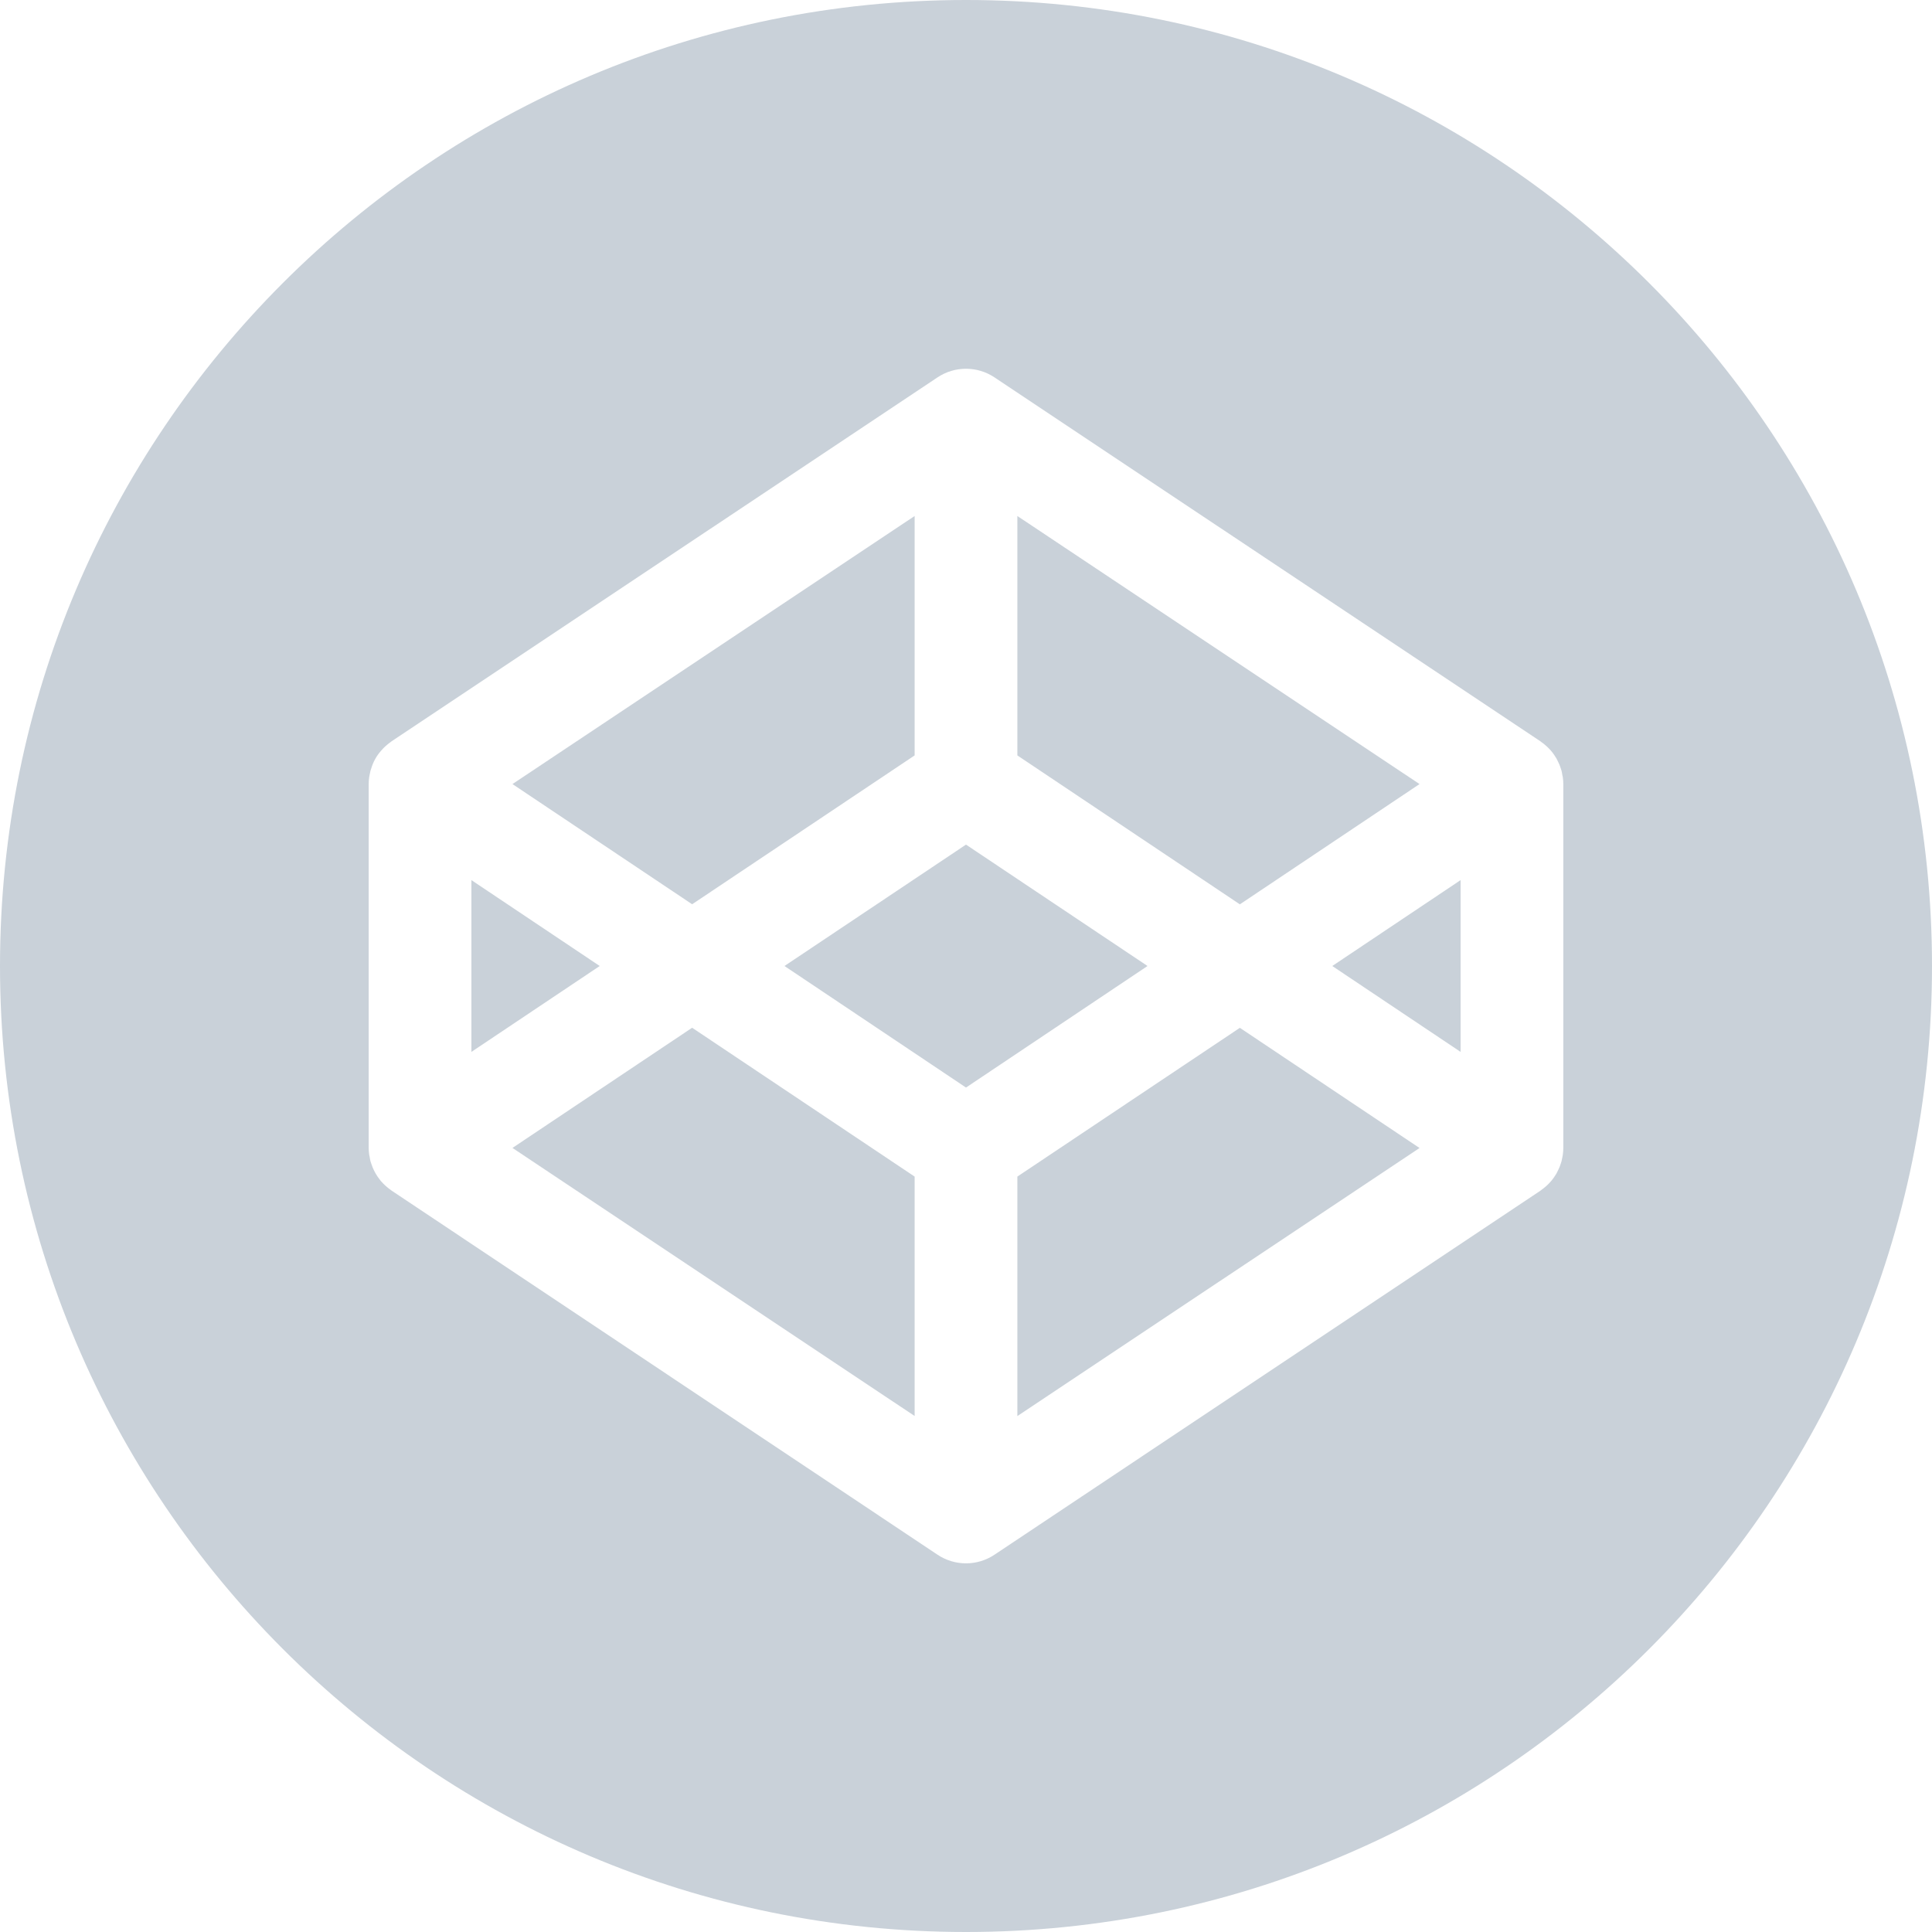
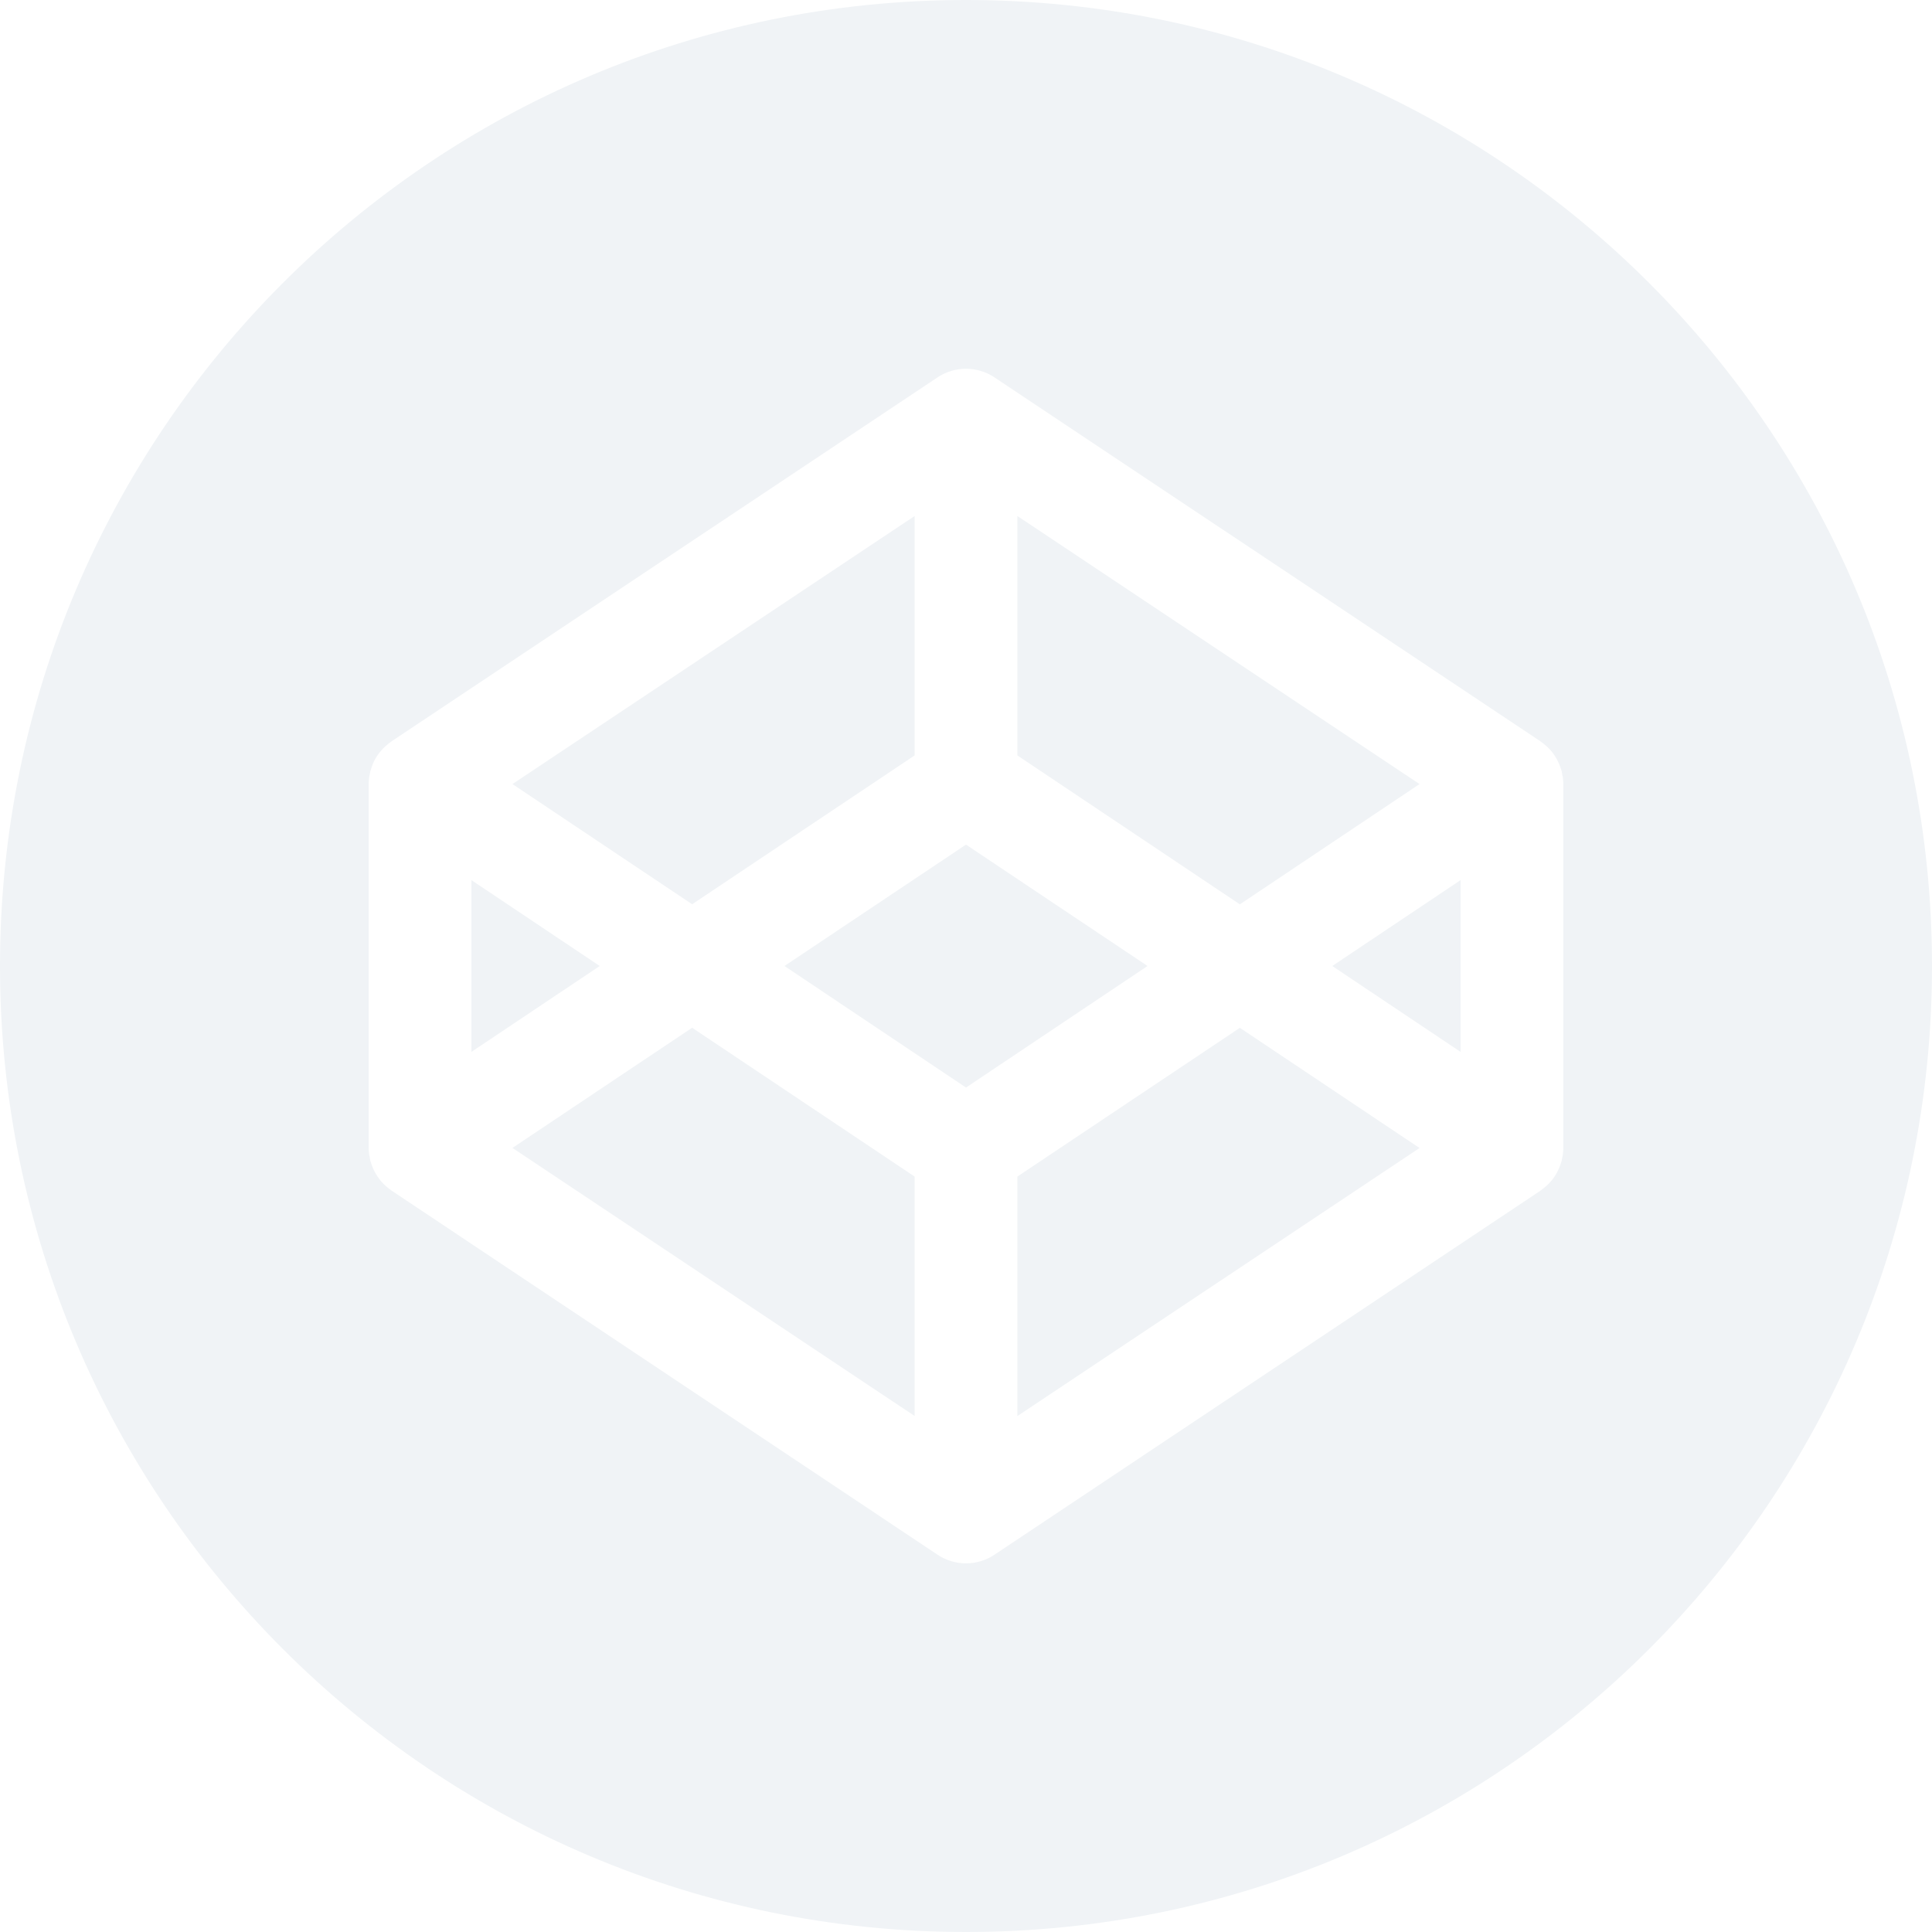
- <svg xmlns="http://www.w3.org/2000/svg" role="img" fill="#c9d1d9" viewBox="0 0 24 24">
+ <svg xmlns="http://www.w3.org/2000/svg" role="img" fill="#f0f3f6" viewBox="0 0 24 24">
  <path d="M18.144 13.067v-2.134L16.55 12zm1.276 1.194a.628.628 0 01-.006.083l-.005.028-.011.053-.01.031c-.005.016-.01.031-.017.047l-.014.03a.78.78 0 01-.021.043l-.019.03a.57.57 0 01-.08.1l-.026.025a.602.602 0 01-.036.03l-.029.022-.01.008-6.782 4.522a.637.637 0 01-.708 0L4.864 14.79l-.01-.008a.599.599 0 01-.065-.052l-.026-.025-.032-.034-.021-.028a.588.588 0 01-.067-.11l-.014-.031a.644.644 0 01-.017-.047l-.01-.03c-.004-.018-.008-.036-.01-.054l-.006-.028a.628.628 0 01-.006-.083V9.739c0-.028.002-.055.006-.083l.005-.027.011-.054.01-.03a.574.574 0 01.12-.217l.031-.034.026-.025a.62.62 0 01.065-.052l.01-.008 6.782-4.521a.638.638 0 01.708 0l6.782 4.521.01.008.03.022.035.03c.01.008.017.016.026.025a.545.545 0 01.08.1l.019.03a.633.633 0 01.021.043l.014.03c.007.016.012.032.017.047l.01.031c.004.018.008.036.01.054l.006.027a.619.619 0 01.006.083zM12 0C5.373 0 0 5.372 0 12 0 18.627 5.373 24 12 24c6.628 0 12-5.372 12-12 0-6.627-5.372-12-12-12m0 10.492L9.745 12 12 13.51 14.255 12zm.638 4.124v2.975l4.996-3.33-2.232-1.493zm-6.272-.356l4.996 3.33v-2.974l-2.764-1.849zm11.268-4.52l-4.996-3.33v2.974l2.764 1.85zm-6.272-.356V6.41L6.366 9.74l2.232 1.493zm-5.506 1.549v2.134L7.45 12Z" />
</svg>
